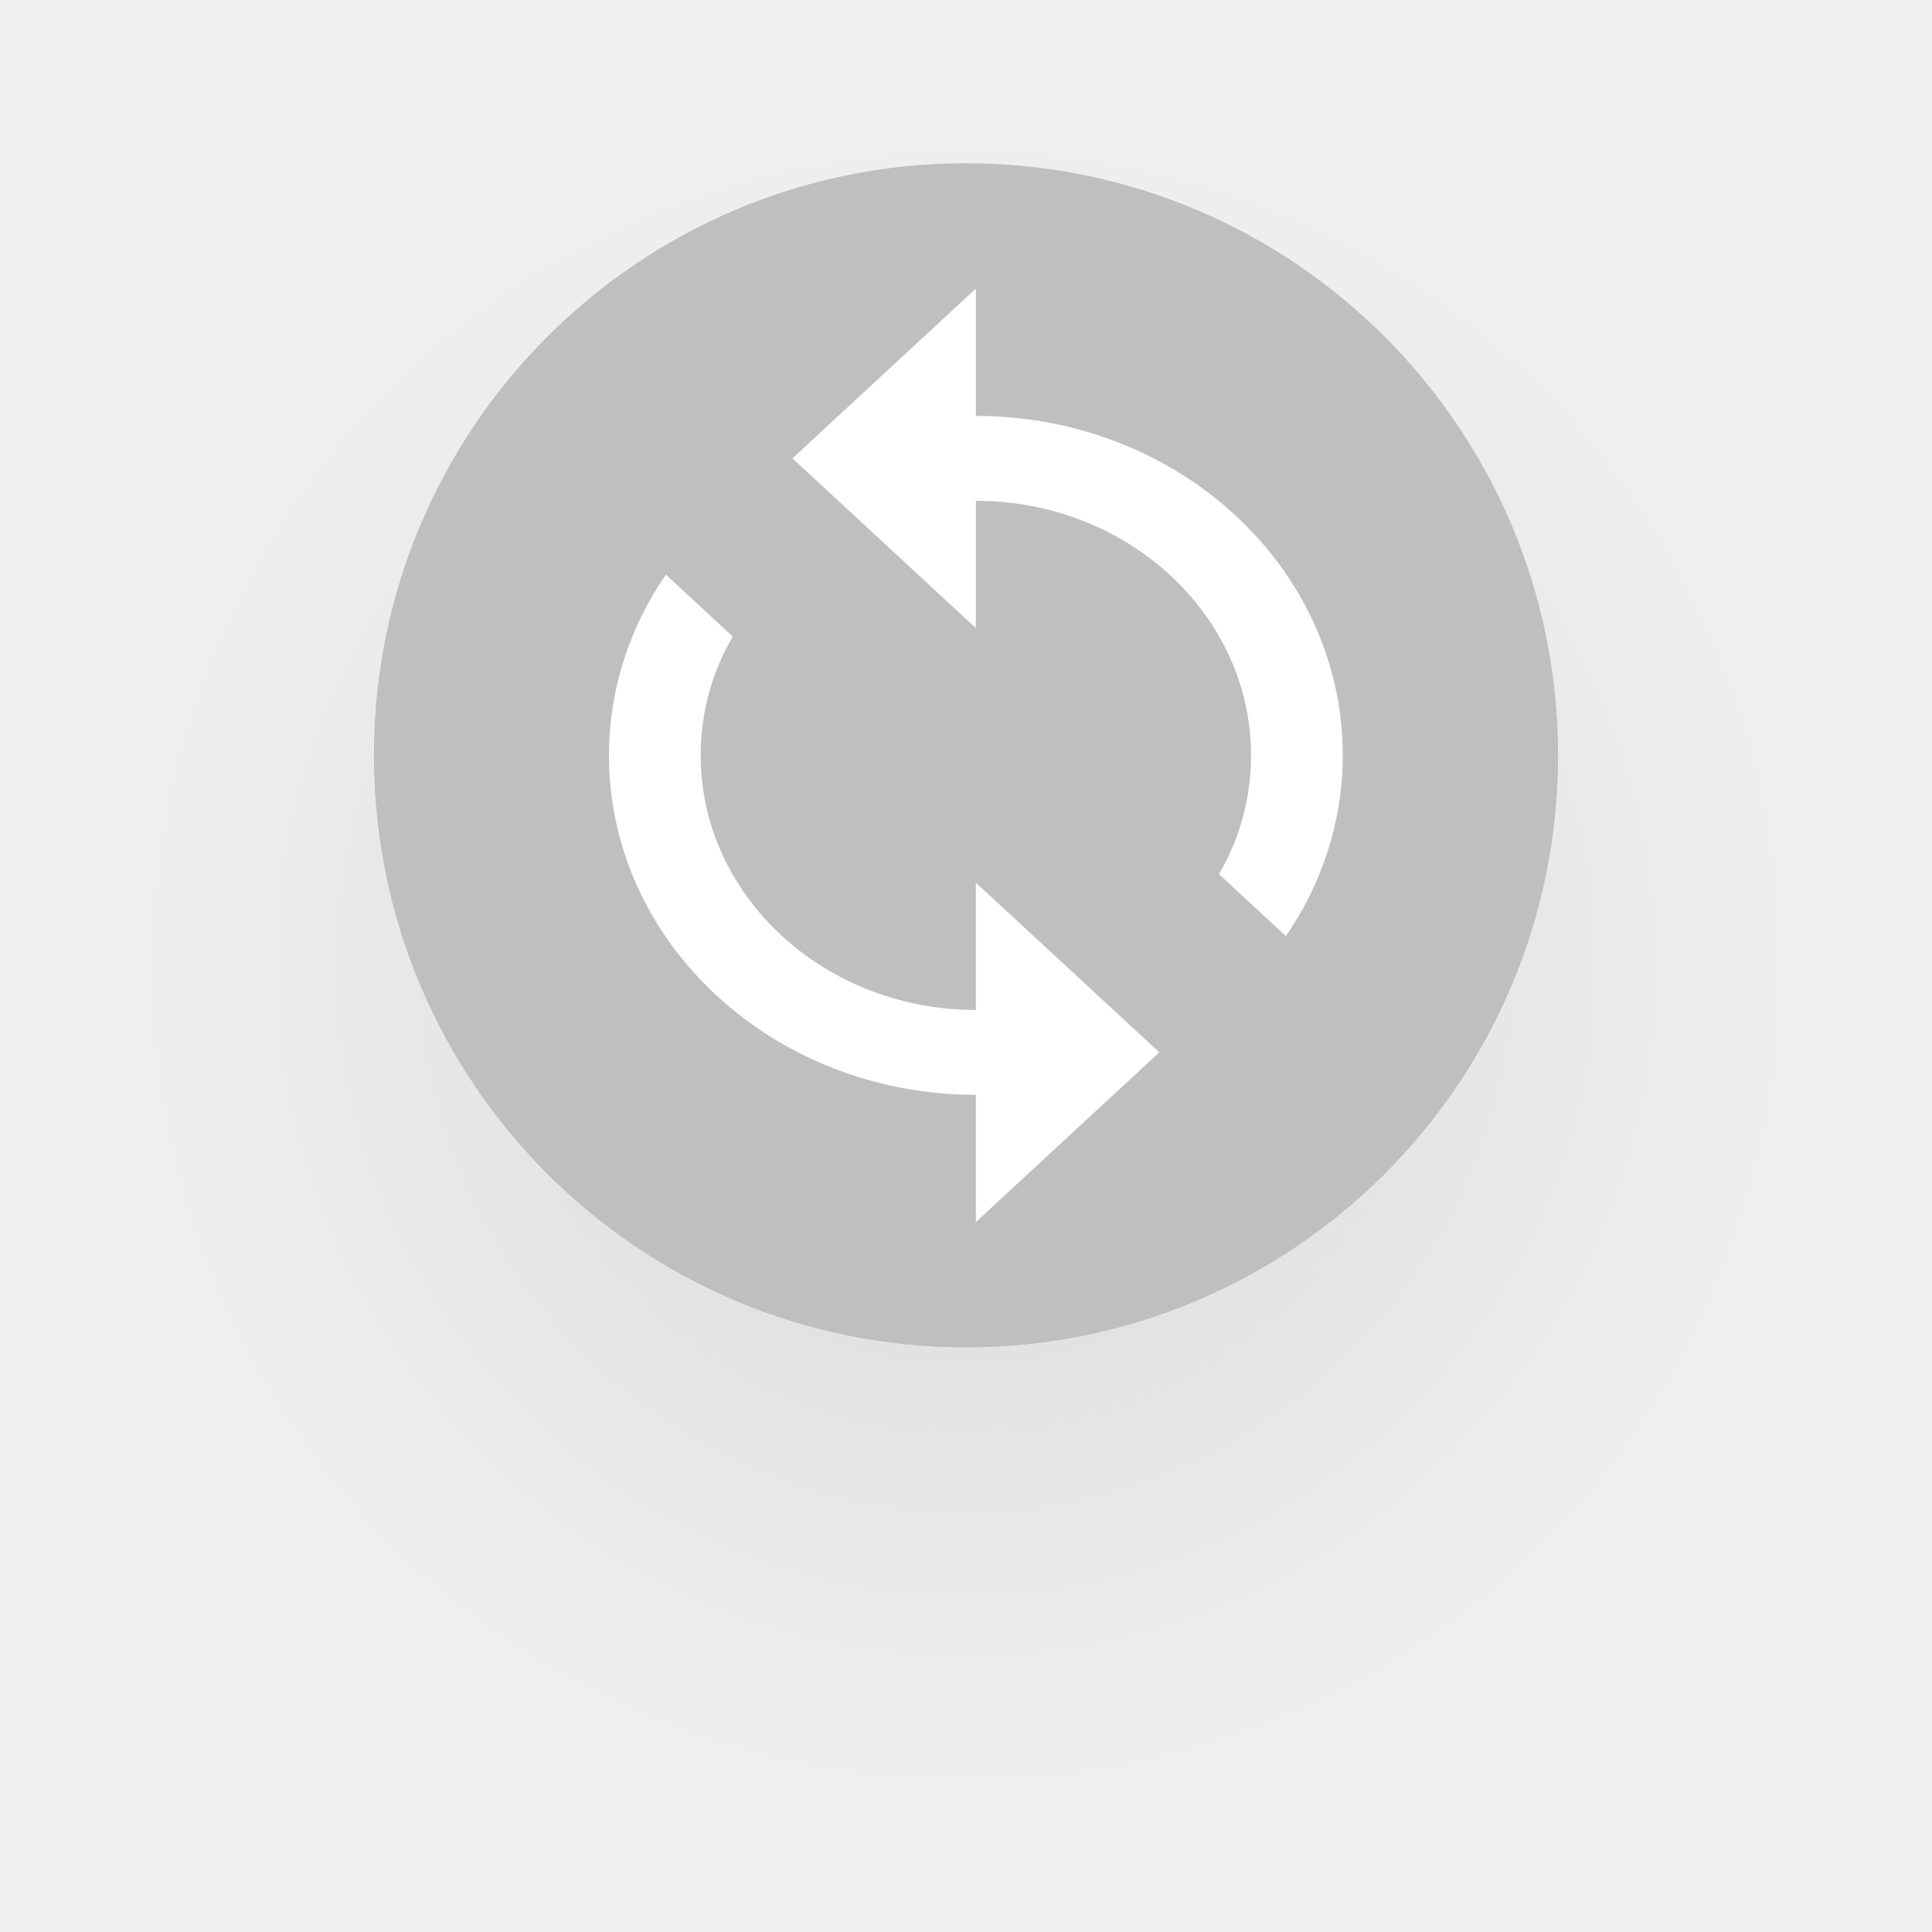
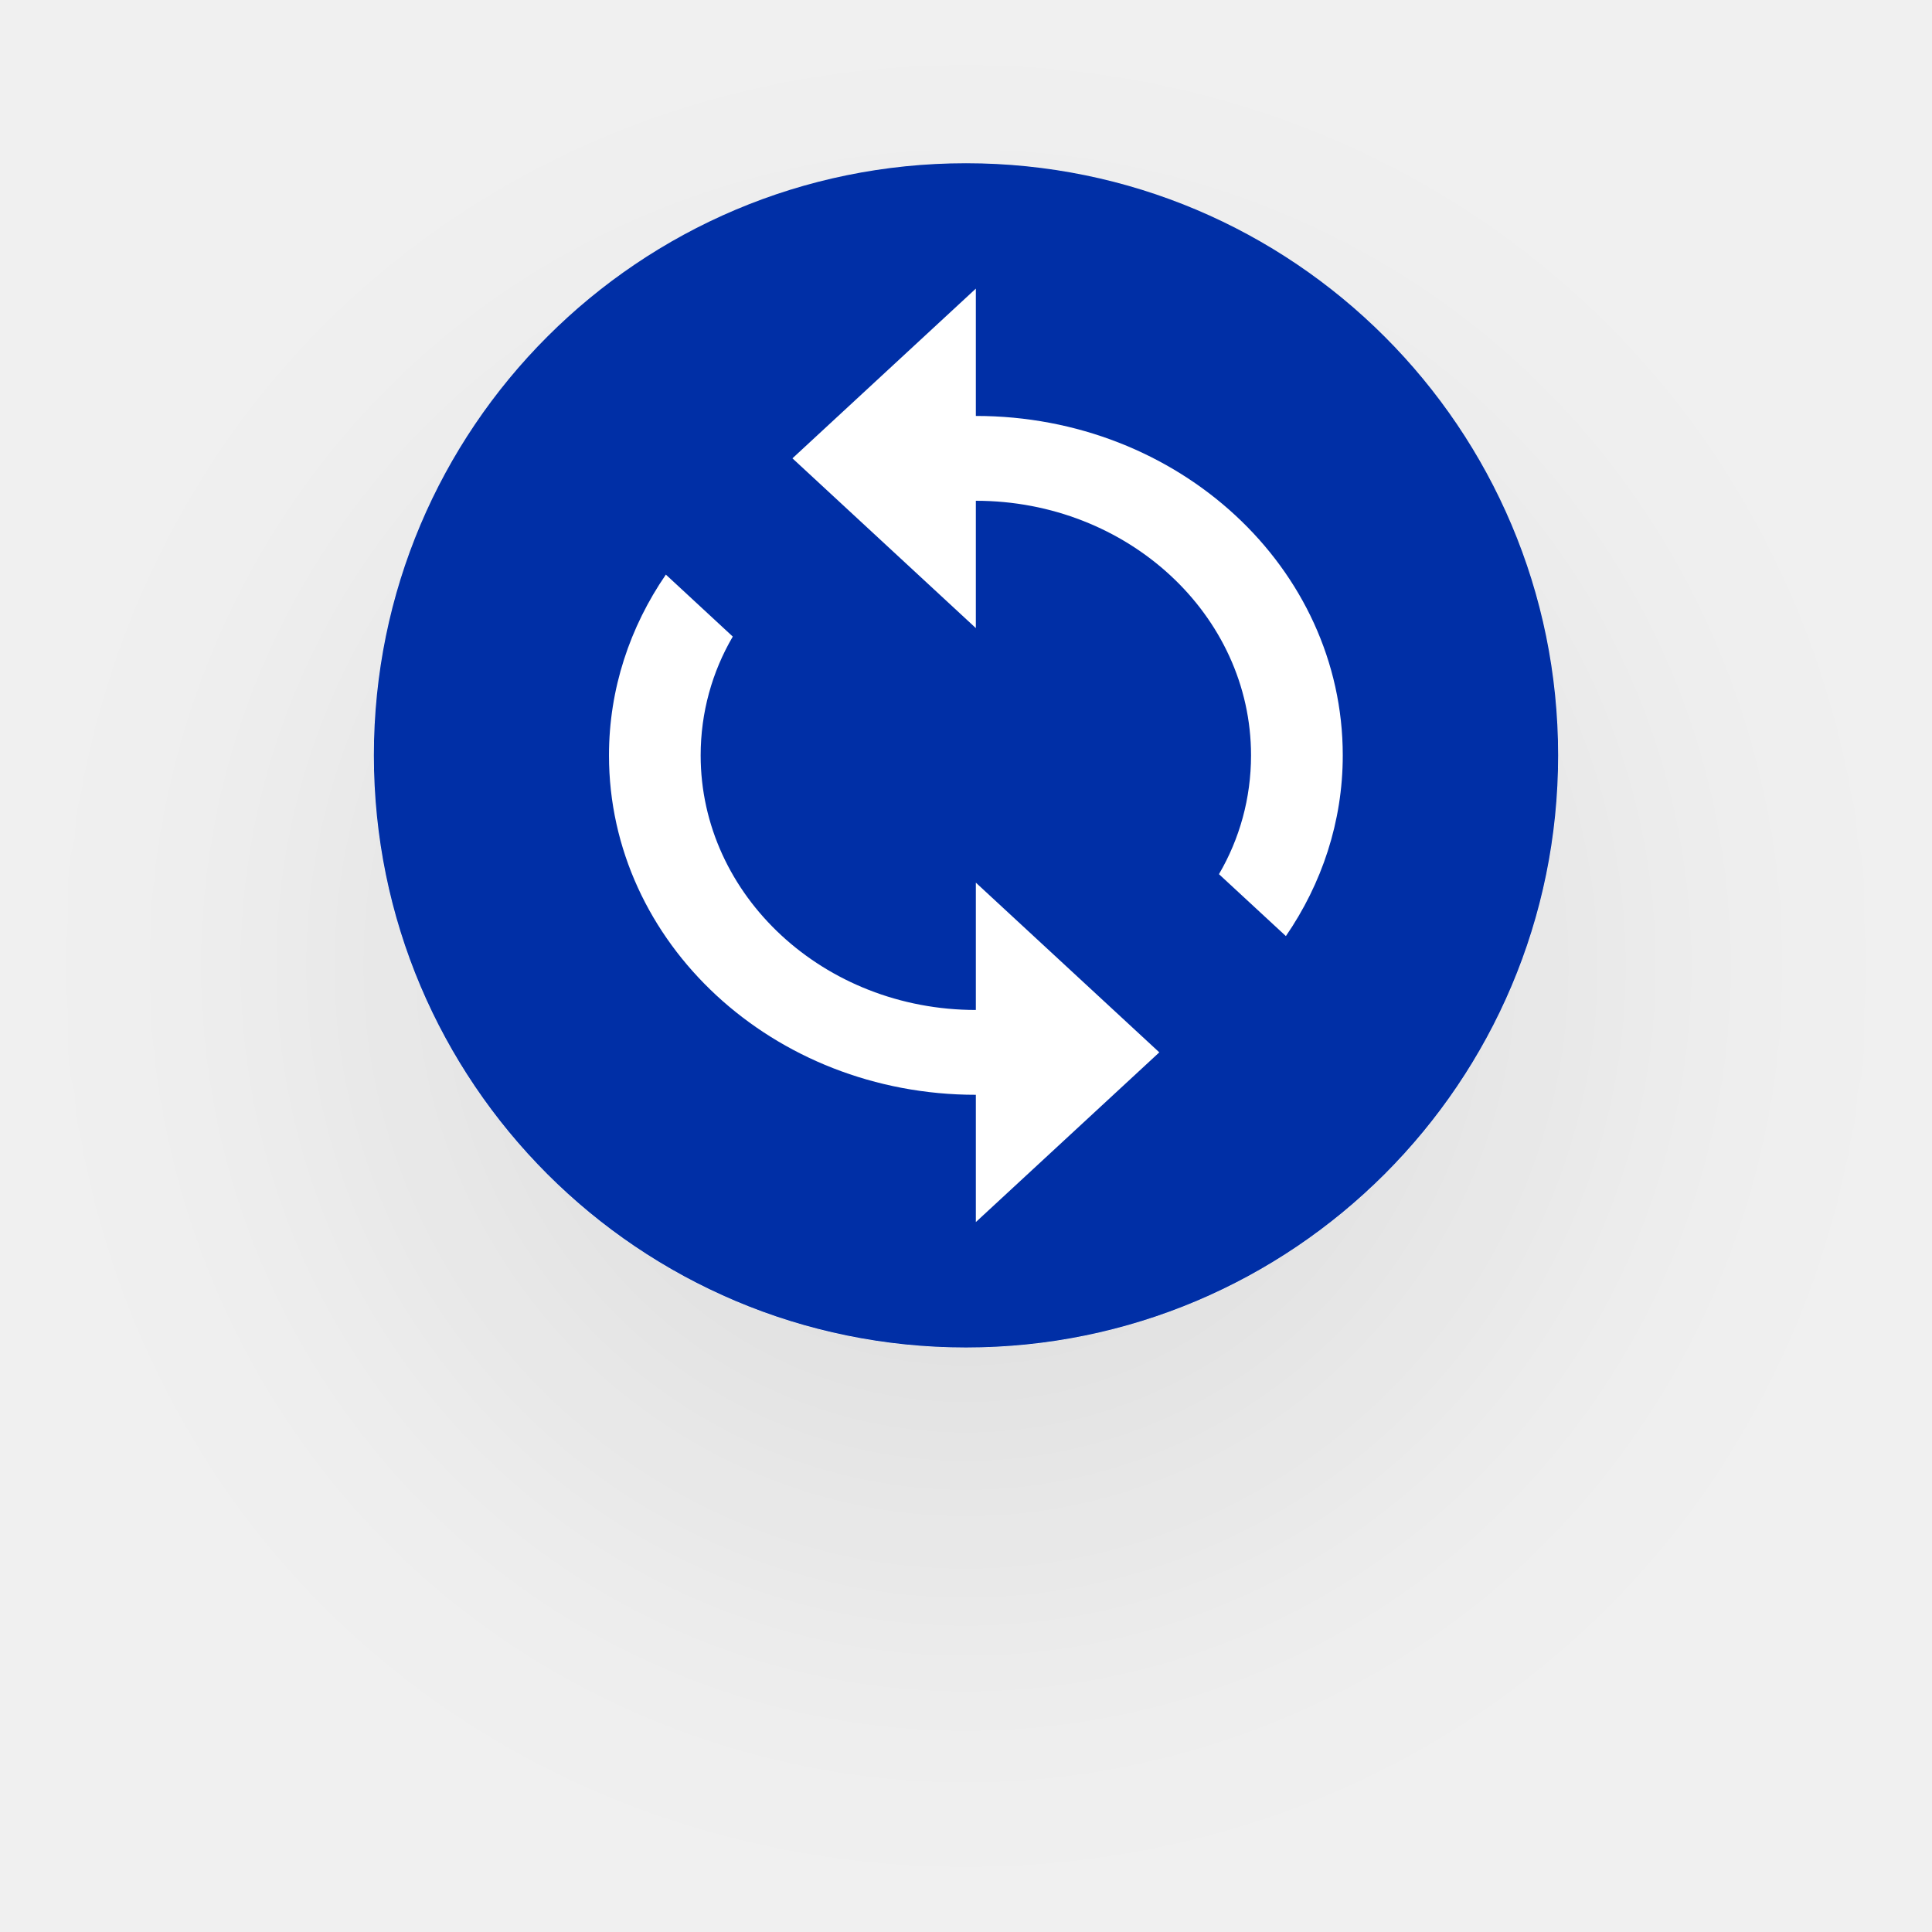
<svg xmlns="http://www.w3.org/2000/svg" preserveAspectRatio="none" overflow="visible" style="display: block;" width="36.69" height="36.69" viewBox="0 0 36.69 36.69" fill="none">
  <g id="refresh" filter="url(#filter0_d_0_267)">
    <g clip-path="url(#clip0_0_267)">
-       <rect x="7.1" y="3.1" width="22.49" height="22.49" rx="11.245" fill="#BFBFBF" />
+       <rect x="7.1" y="3.1" width="22.49" height="22.49" rx="11.245" fill="#002FA6" />
      <g id="Vector">
</g>
      <path id="Vector_2" d="M18.532 7.899V5.481L15.049 8.704L18.532 11.928V9.51C21.415 9.51 23.758 11.678 23.758 14.345C23.758 15.159 23.541 15.932 23.149 16.601L24.42 17.777C25.1 16.786 25.5 15.61 25.5 14.345C25.5 10.783 22.382 7.899 18.532 7.899ZM18.532 19.18C15.649 19.18 13.306 17.012 13.306 14.345C13.306 13.531 13.524 12.758 13.916 12.089L12.645 10.912C11.965 11.903 11.565 13.08 11.565 14.345C11.565 17.906 14.683 20.791 18.532 20.791V23.208L22.016 19.985L18.532 16.762V19.18Z" fill="white" />
    </g>
  </g>
  <defs>
    <filter id="filter0_d_0_267" x="0" y="0" width="36.69" height="36.69" filterUnits="userSpaceOnUse" color-interpolation-filters="sRGB">
      <feFlood flood-opacity="0" result="BackgroundImageFix" />
      <feColorMatrix in="SourceAlpha" type="matrix" values="0 0 0 0 0 0 0 0 0 0 0 0 0 0 0 0 0 0 127 0" result="hardAlpha" />
      <feOffset dy="4" />
      <feGaussianBlur stdDeviation="3.55" />
      <feComposite in2="hardAlpha" operator="out" />
      <feColorMatrix type="matrix" values="0 0 0 0 0 0 0 0 0 0 0 0 0 0 0 0 0 0 0.07 0" />
      <feBlend mode="normal" in2="BackgroundImageFix" result="effect1_dropShadow_0_267" />
      <feBlend mode="normal" in="SourceGraphic" in2="effect1_dropShadow_0_267" result="shape" />
    </filter>
    <clipPath id="clip0_0_267">
      <rect x="7.1" y="3.1" width="22.49" height="22.49" rx="11.245" fill="white" />
    </clipPath>
  </defs>
</svg>
